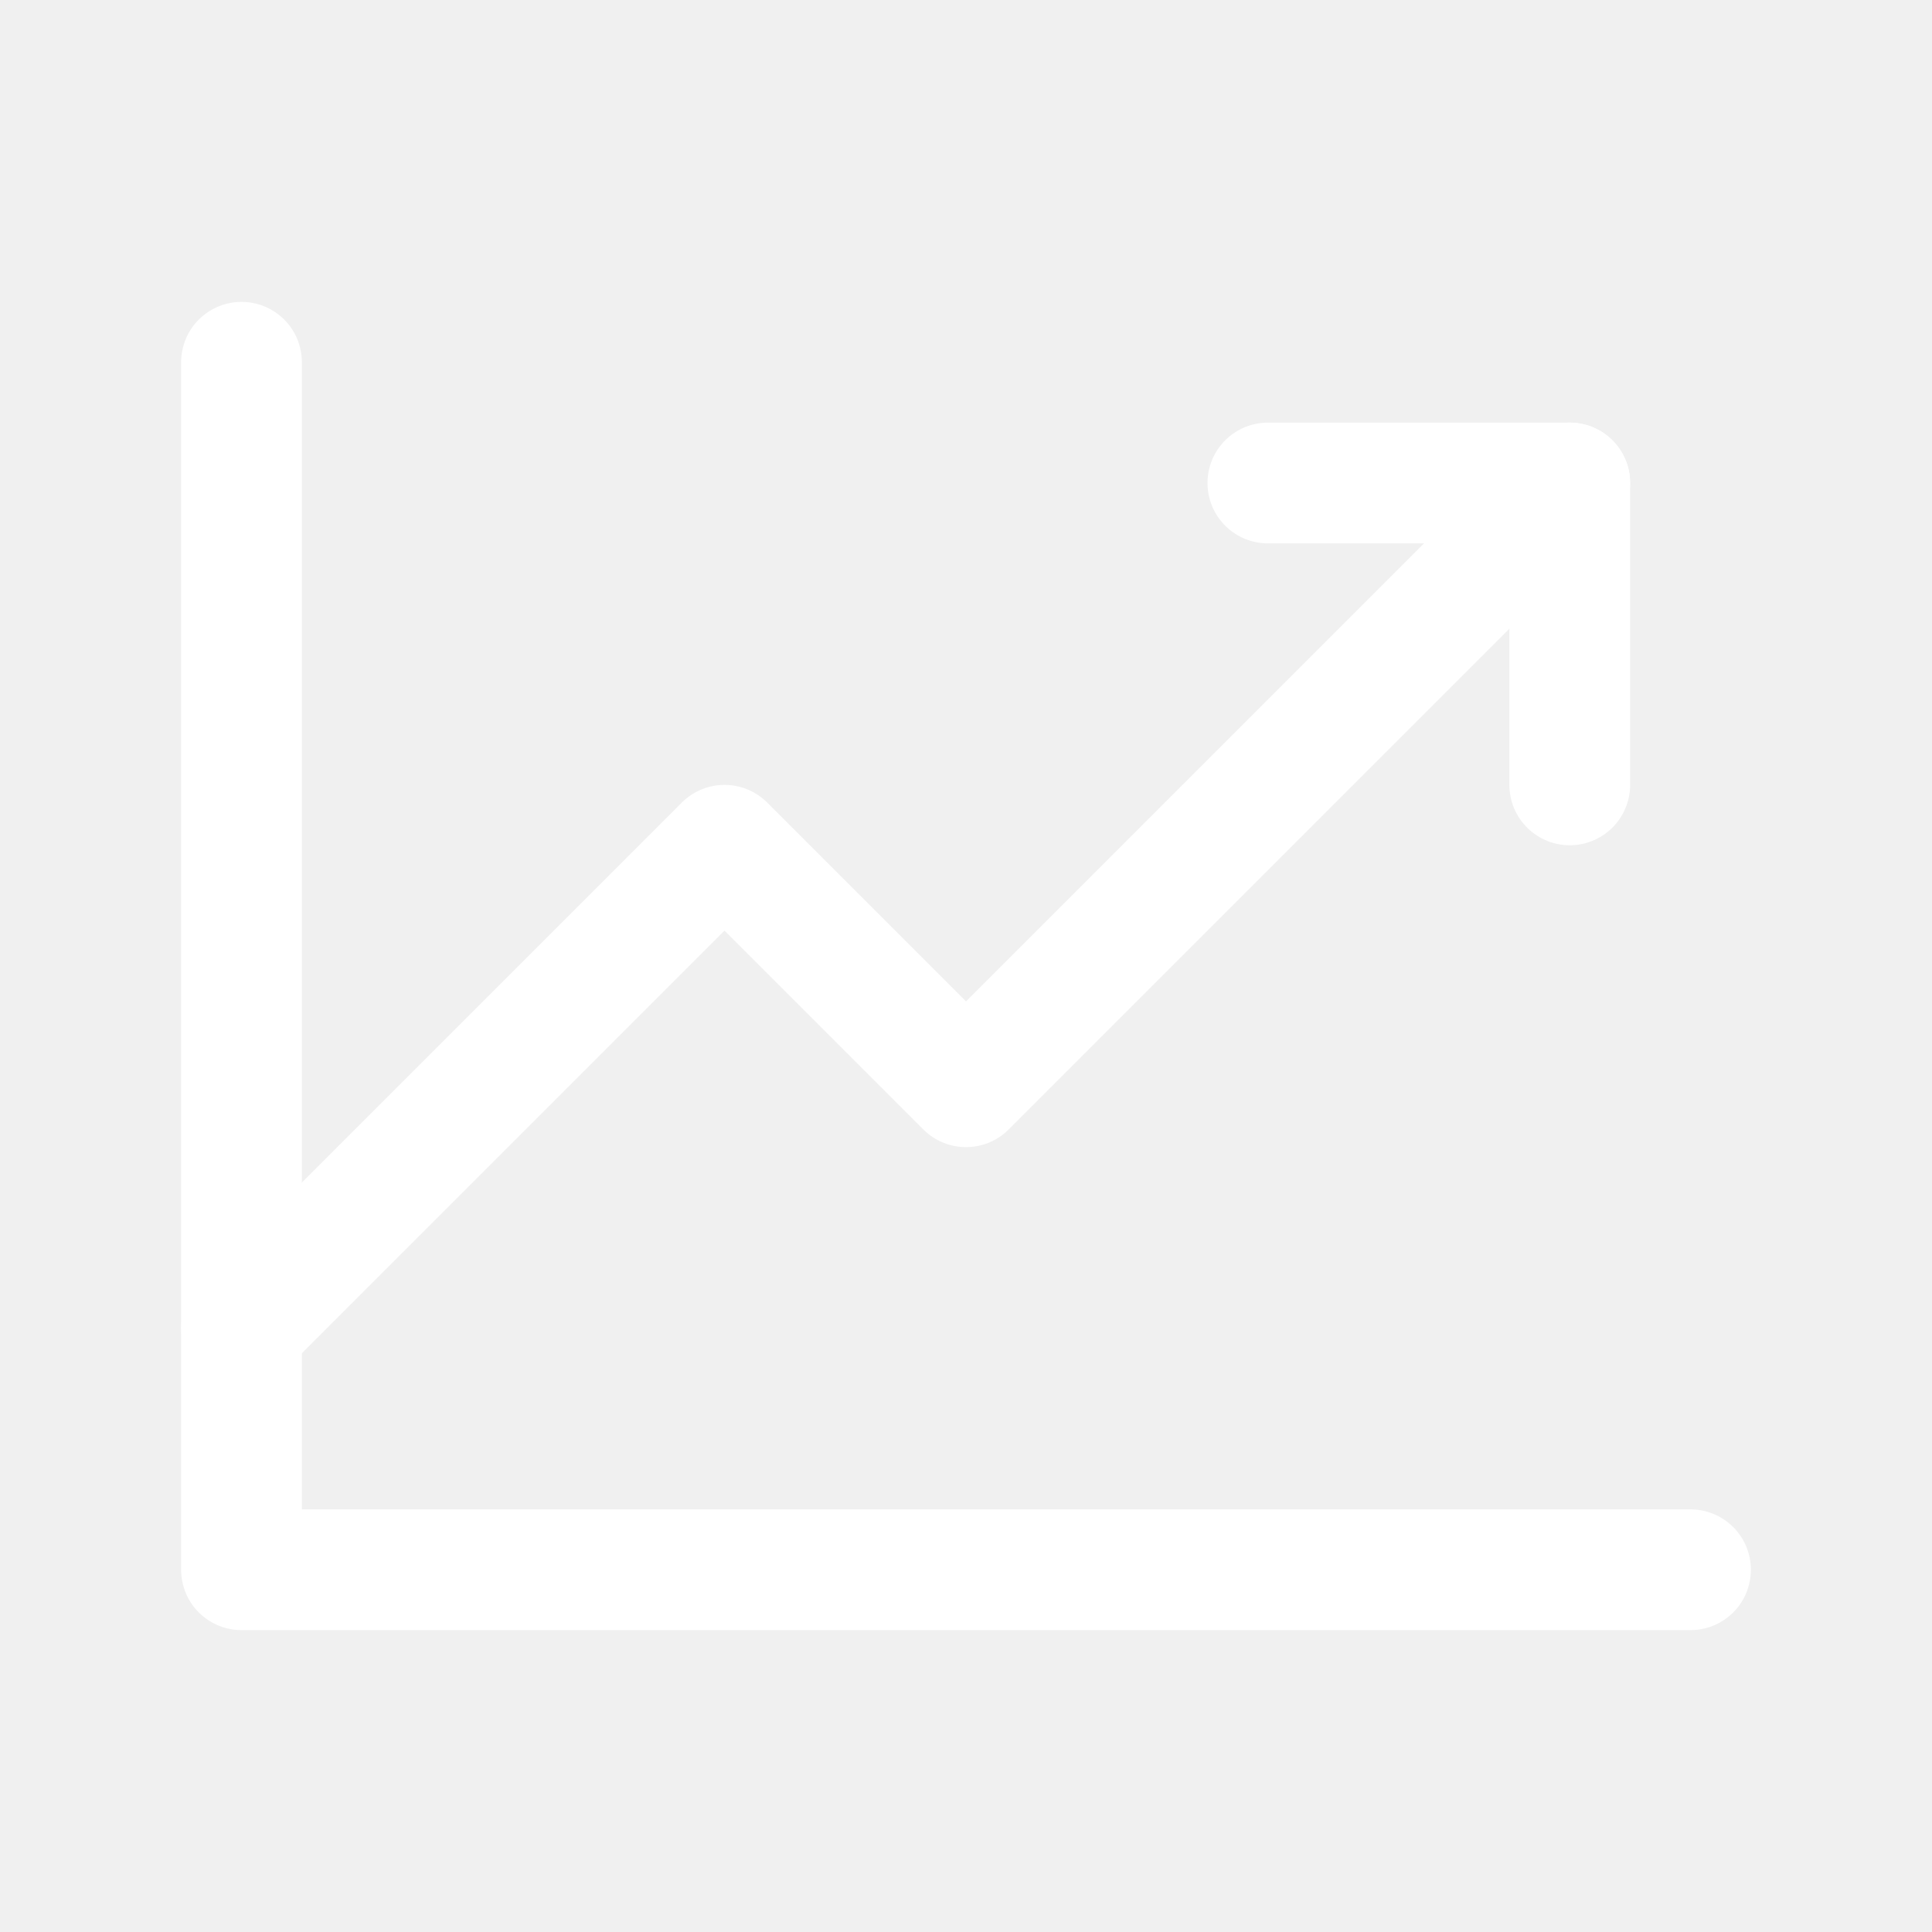
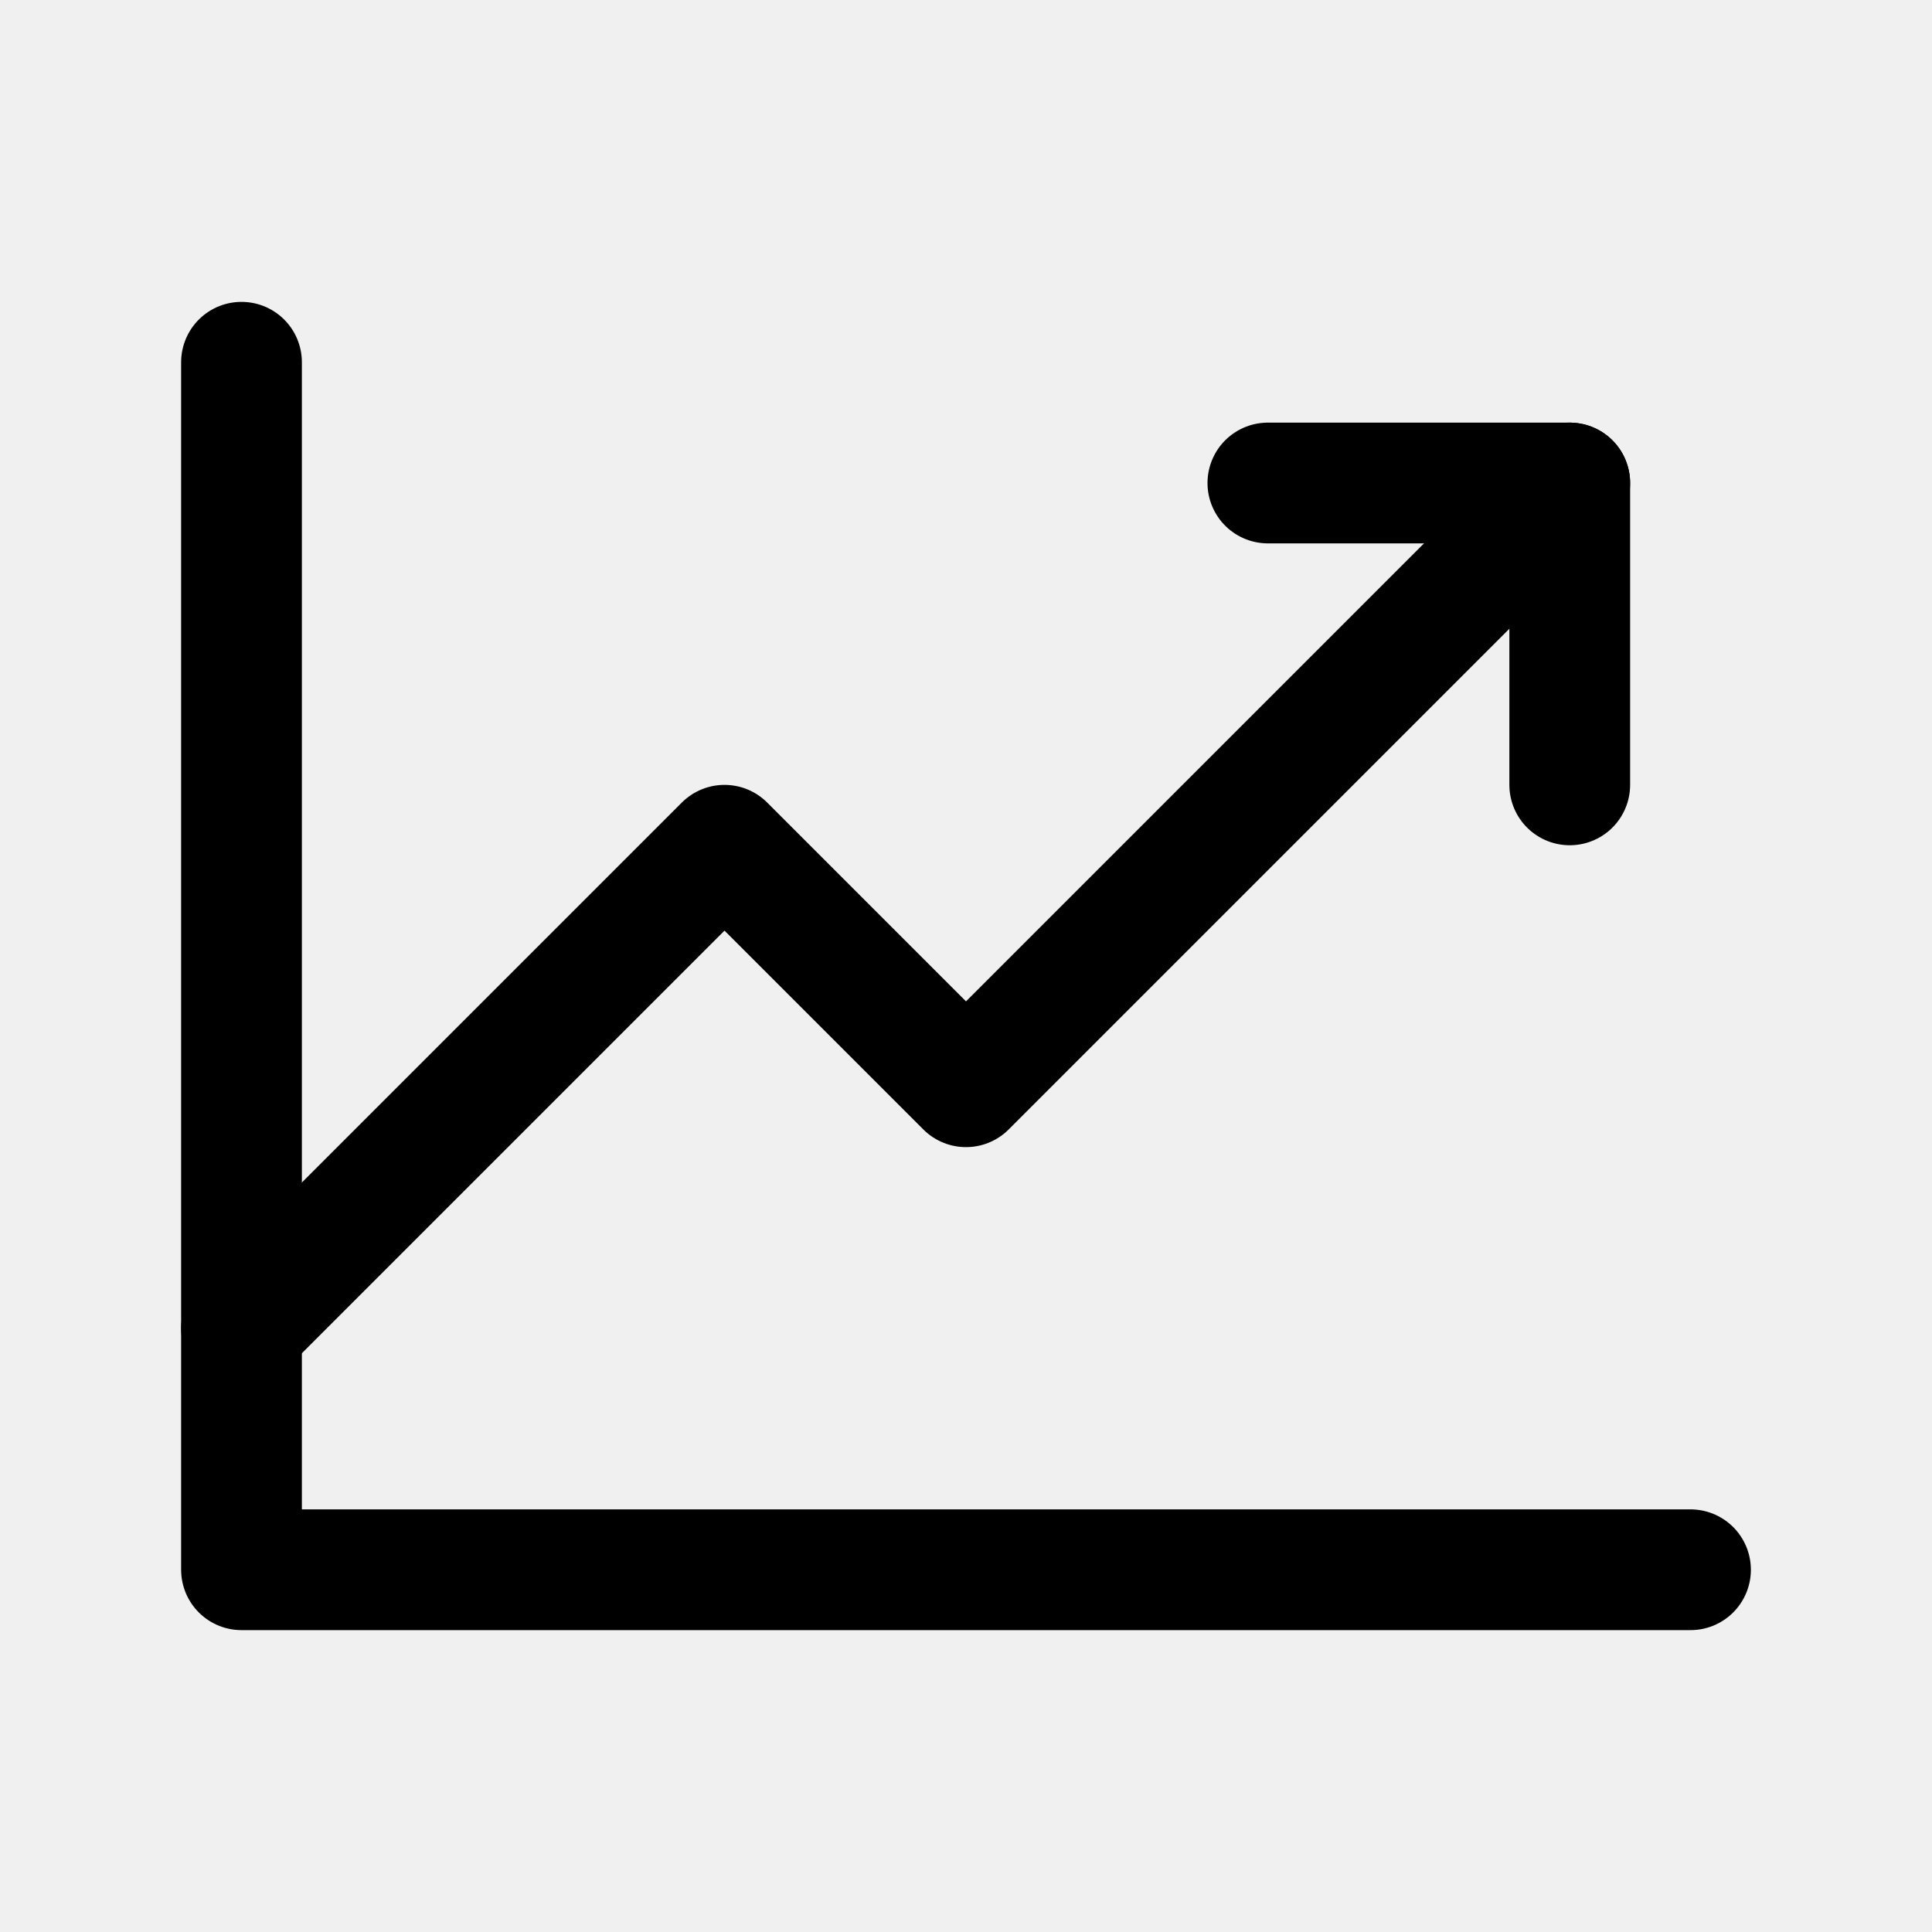
<svg xmlns="http://www.w3.org/2000/svg" width="24" height="24" viewBox="0 0 24 24" fill="none">
-   <path d="M21 19.5H3V4.5" stroke="white" stroke-width="1.5" stroke-linecap="round" stroke-linejoin="round" />
-   <path d="M19.5 6L12 13.5L9 10.5L3 16.5" stroke="white" stroke-width="1.5" stroke-linecap="round" stroke-linejoin="round" />
-   <path d="M19.5 9.75V6H15.75" stroke="white" stroke-width="1.5" stroke-linecap="round" stroke-linejoin="round" />
+   <path d="M21 19.5H3V4.5" stroke="black" stroke-width="1.5" stroke-linecap="round" stroke-linejoin="round" />
+   <path d="M19.5 6L12 13.5L9 10.5L3 16.5" stroke="black" stroke-width="1.5" stroke-linecap="round" stroke-linejoin="round" />
+   <path d="M19.5 9.75V6H15.75" stroke="black" stroke-width="1.5" stroke-linecap="round" stroke-linejoin="round" />
</svg>
